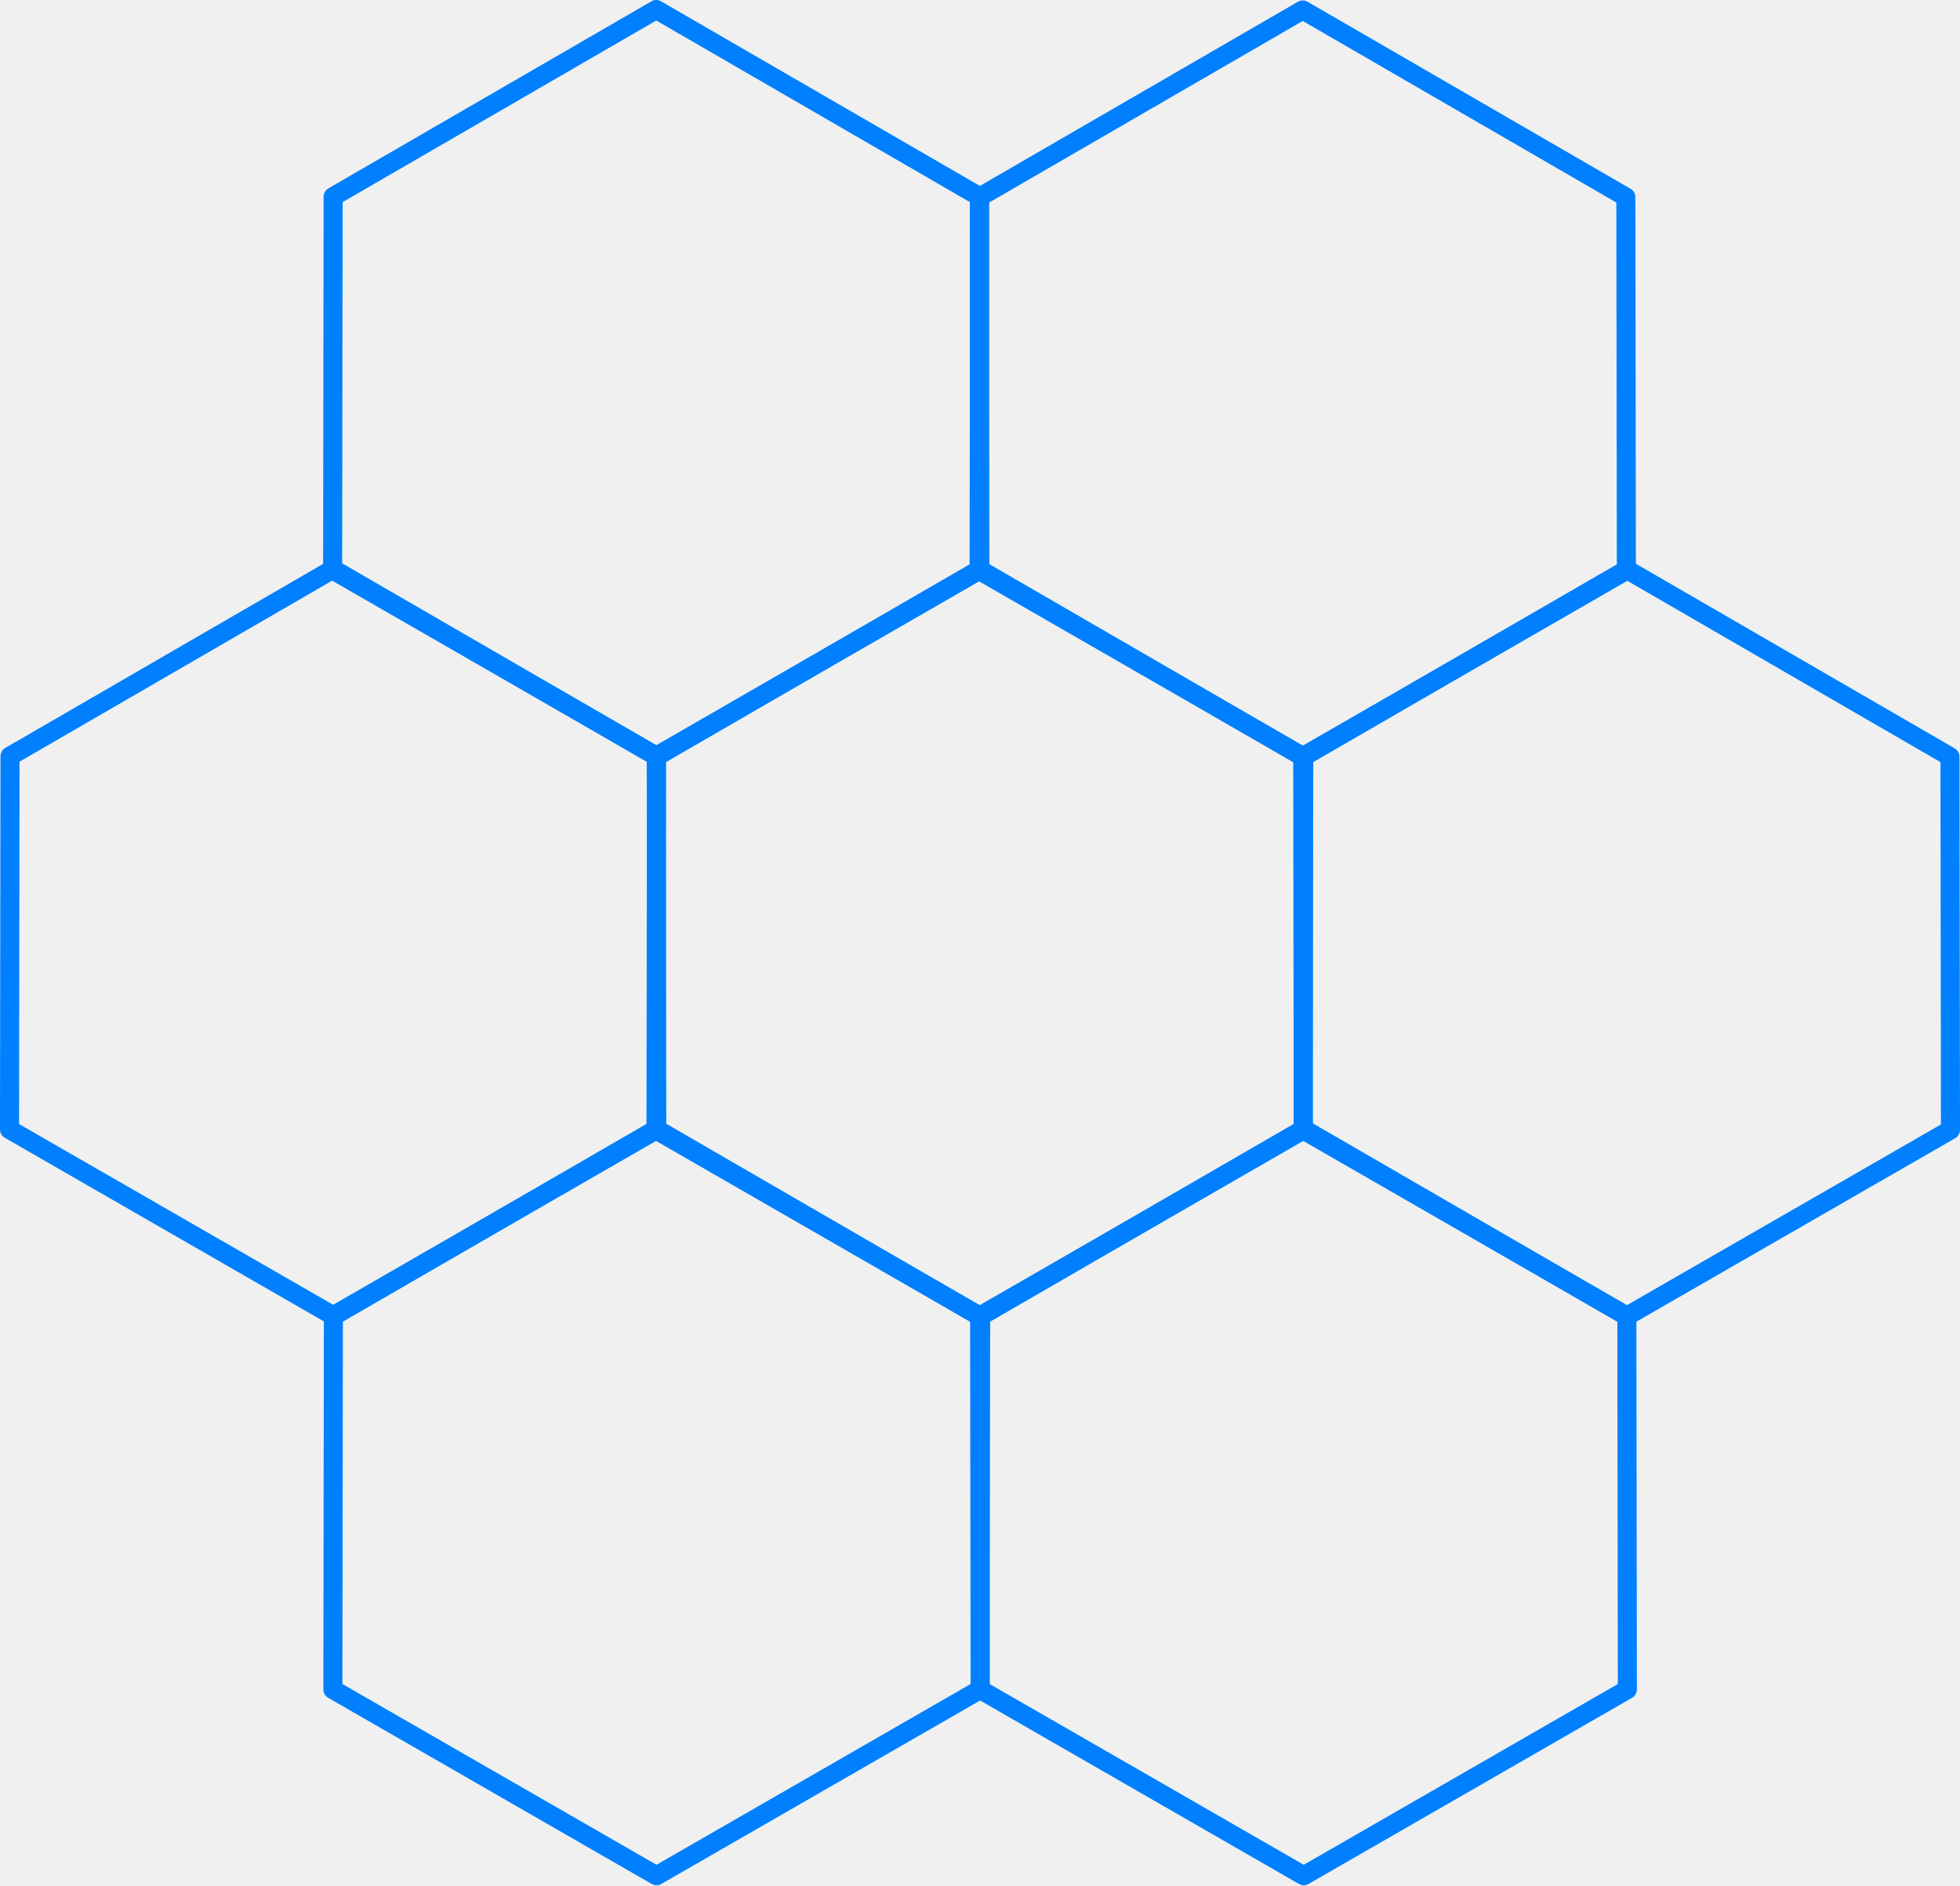
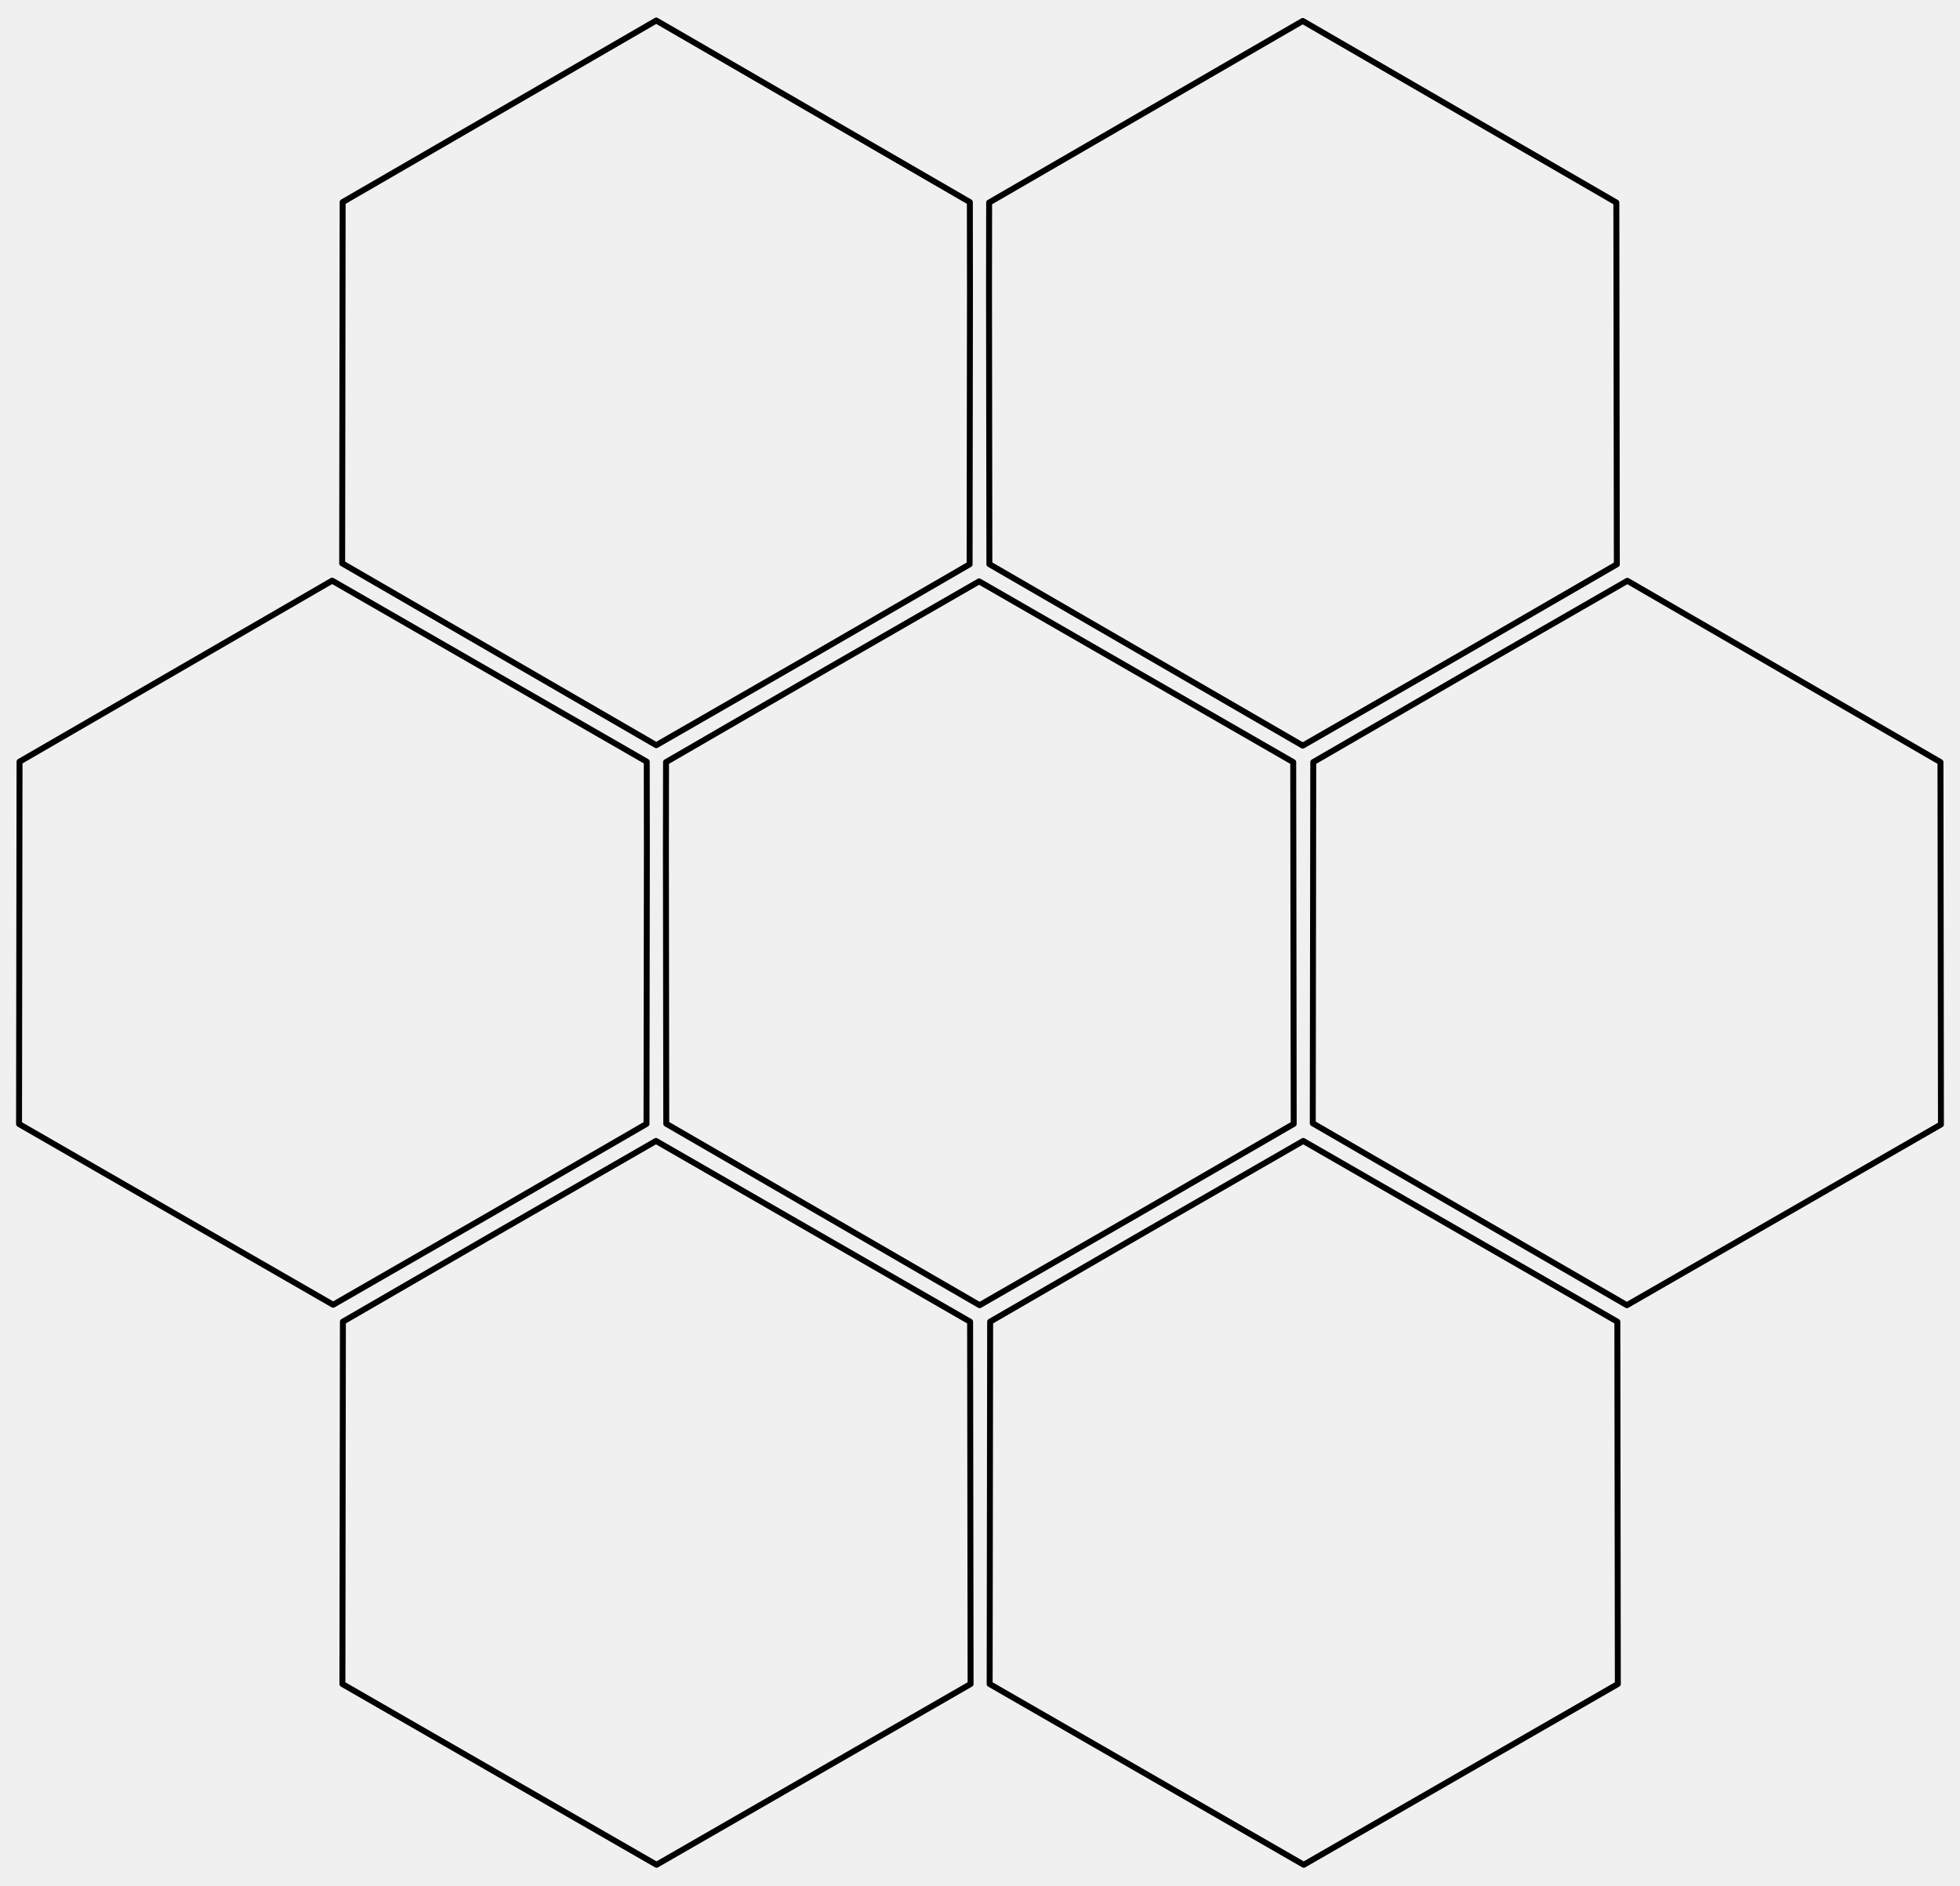
<svg xmlns="http://www.w3.org/2000/svg" width="329.392mm" height="316.884mm" viewBox="0 0 329.392 316.884" version="1.1" id="svg1" xml:space="preserve">
  <defs id="defs1" />
-   <g id="layer1" transform="translate(84.86943,-471.2908)">
-     <path style="fill:none;fill-rule:evenodd;stroke:#0080ff;stroke-width:3.2;stroke-linecap:round;stroke-linejoin:round;stroke-dasharray:none" id="path10745" d="m 74.282,522.54 -54.387,31.303 -54.387,-31.303 0.084,-62.751 54.302,-31.449 54.302,31.449 z" transform="translate(59.86771,138.6779)" />
-     <path style="fill:none;fill-rule:evenodd;stroke:#0080ff;stroke-width:3.2;stroke-linecap:round;stroke-linejoin:round;stroke-dasharray:none" id="path10757" d="m 74.282,522.54 -54.387,31.303 -54.387,-31.303 0.084,-62.751 54.302,-31.449 54.302,31.449 z" transform="translate(114.1698,44.62391)" />
-     <path style="fill:none;fill-rule:evenodd;stroke:#0080ff;stroke-width:3.2;stroke-linecap:round;stroke-linejoin:round;stroke-dasharray:none" id="path10758" d="m 74.282,522.54 -54.387,31.303 -54.387,-31.303 0.084,-62.751 54.302,-31.449 54.302,31.449 z" transform="translate(168.6407,138.6779)" />
-     <path style="fill:none;fill-rule:evenodd;stroke:#0080ff;stroke-width:3.2;stroke-linecap:round;stroke-linejoin:round;stroke-dasharray:none" id="path10759" d="m 74.282,522.54 -54.387,31.303 -54.387,-31.303 0.084,-62.751 54.302,-31.449 54.302,31.449 z" transform="translate(114.3387,232.7318)" />
-     <path style="fill:none;fill-rule:evenodd;stroke:#0080ff;stroke-width:3.2;stroke-linecap:round;stroke-linejoin:round;stroke-dasharray:none" id="path10760" d="m 74.282,522.54 -54.387,31.303 -54.387,-31.303 0.084,-62.751 54.302,-31.449 54.302,31.449 z" transform="translate(5.565645,232.7318)" />
-     <path style="fill:none;fill-rule:evenodd;stroke:#0080ff;stroke-width:3.2;stroke-linecap:round;stroke-linejoin:round;stroke-dasharray:none" id="path10761" d="m 74.282,522.54 -54.387,31.303 -54.387,-31.303 0.084,-62.751 54.302,-31.449 54.302,31.449 z" transform="translate(-48.77865,138.6048)" />
-     <path style="fill:none;fill-rule:evenodd;stroke:#0080ff;stroke-width:3.2;stroke-linecap:round;stroke-linejoin:round;stroke-dasharray:none" id="path10762" d="m 74.282,522.54 -54.387,31.303 -54.387,-31.303 0.084,-62.751 54.302,-31.449 54.302,31.449 z" transform="translate(5.523422,44.5508)" />
-   </g>
+   <path style="fill:#ffffff;fill-opacity:0;fill-rule:evenodd;stroke-linecap:round;stroke-linejoin:round;stroke:#000000" d="m 219.02,191.774 52.787,30.383 0.082,60.899 -52.785,30.383 -52.785,-30.381 0.082,-60.904 25.916,-15.009 z" id="path8" />
+   <path style="fill:#ffffff;fill-opacity:0;fill-rule:evenodd;stroke-linecap:round;stroke-linejoin:round;stroke:#000000" d="m 110.244,191.774 52.789,30.383 0.082,60.899 -52.785,30.383 -52.785,-30.381 0.082,-60.904 26.237,-15.195 z" id="path7" />
+   <path style="fill:#ffffff;fill-opacity:0;fill-rule:evenodd;stroke-linecap:round;stroke-linejoin:round;stroke:#000000" d="m 164.549,97.719 52.787,30.383 0.082,60.807 -26.235,15.193 -26.551,15.281 -52.662,-30.5 -0.06,-46.008 0.02,-14.775 26.66,-15.441 z" id="path6" />
+   <path style="fill:#ffffff;fill-opacity:0;fill-rule:evenodd;stroke-linecap:round;stroke-linejoin:round;stroke:#000000" d="m 273.489,97.623 52.621,30.476 0.08,60.904 -52.783,30.379 -52.785,-30.572 0.082,-60.711 26.615,-15.414 z" id="path5" />
+   <path style="fill:#ffffff;fill-opacity:0;fill-rule:evenodd;stroke-linecap:round;stroke-linejoin:round;stroke:#000000" d="m 55.819,97.6 52.871,30.428 0.02,14.785 -0.06,46.093 L 82.614,203.984 55.987,219.311 3.201,188.93 3.284,128.026 Z" id="path4" />
+   <path style="fill:#ffffff;fill-opacity:0;fill-rule:evenodd;stroke-linecap:round;stroke-linejoin:round;stroke:#000000" d="m 218.936,3.522 52.703,30.523 0.08,60.809 -26.666,15.446 -26.116,15.029 -52.664,-30.5 -0.062,-46.187 0.02,-14.596 z" id="path3" />
+   <path style="fill:#ffffff;fill-opacity:0;fill-rule:evenodd;stroke-linecap:round;stroke-linejoin:round;stroke:#000000" d="m 110.289,3.449 52.703,30.522 0.019,14.779 -0.062,46.102 -26.457,15.325 -26.203,15.08 -52.785,-30.572 0.082,-60.713 z" id="path2" />
</svg>
